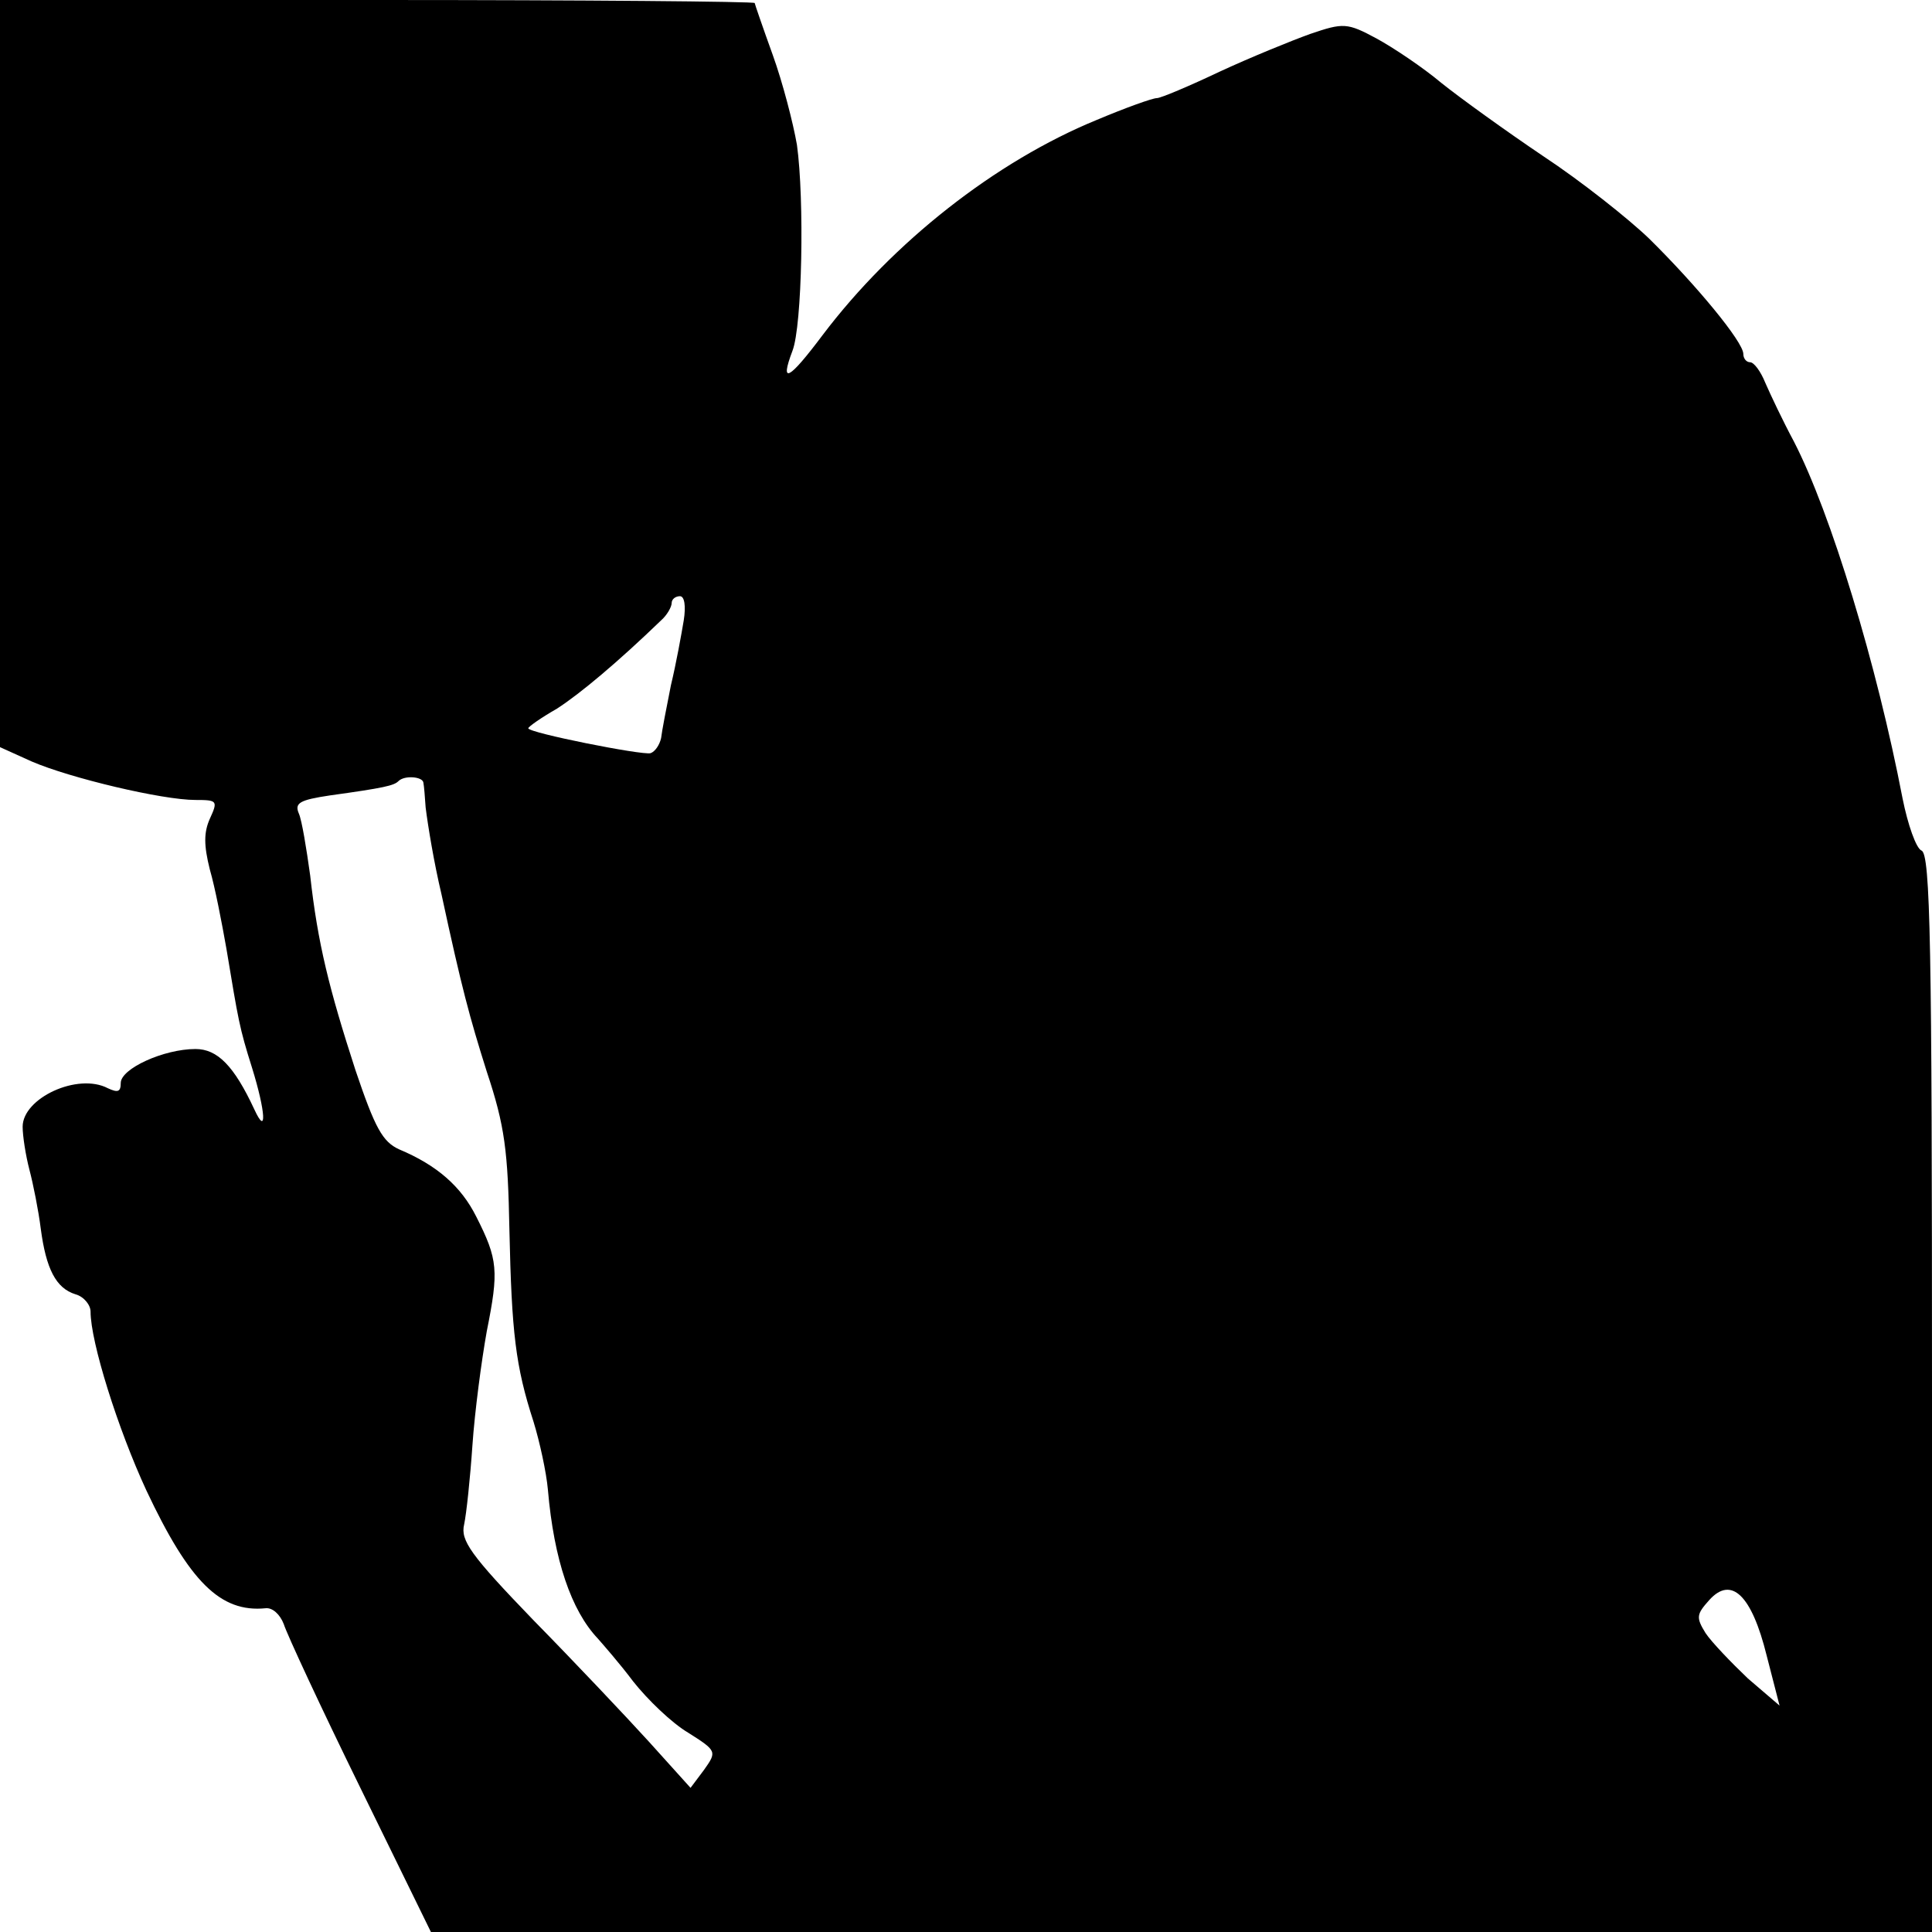
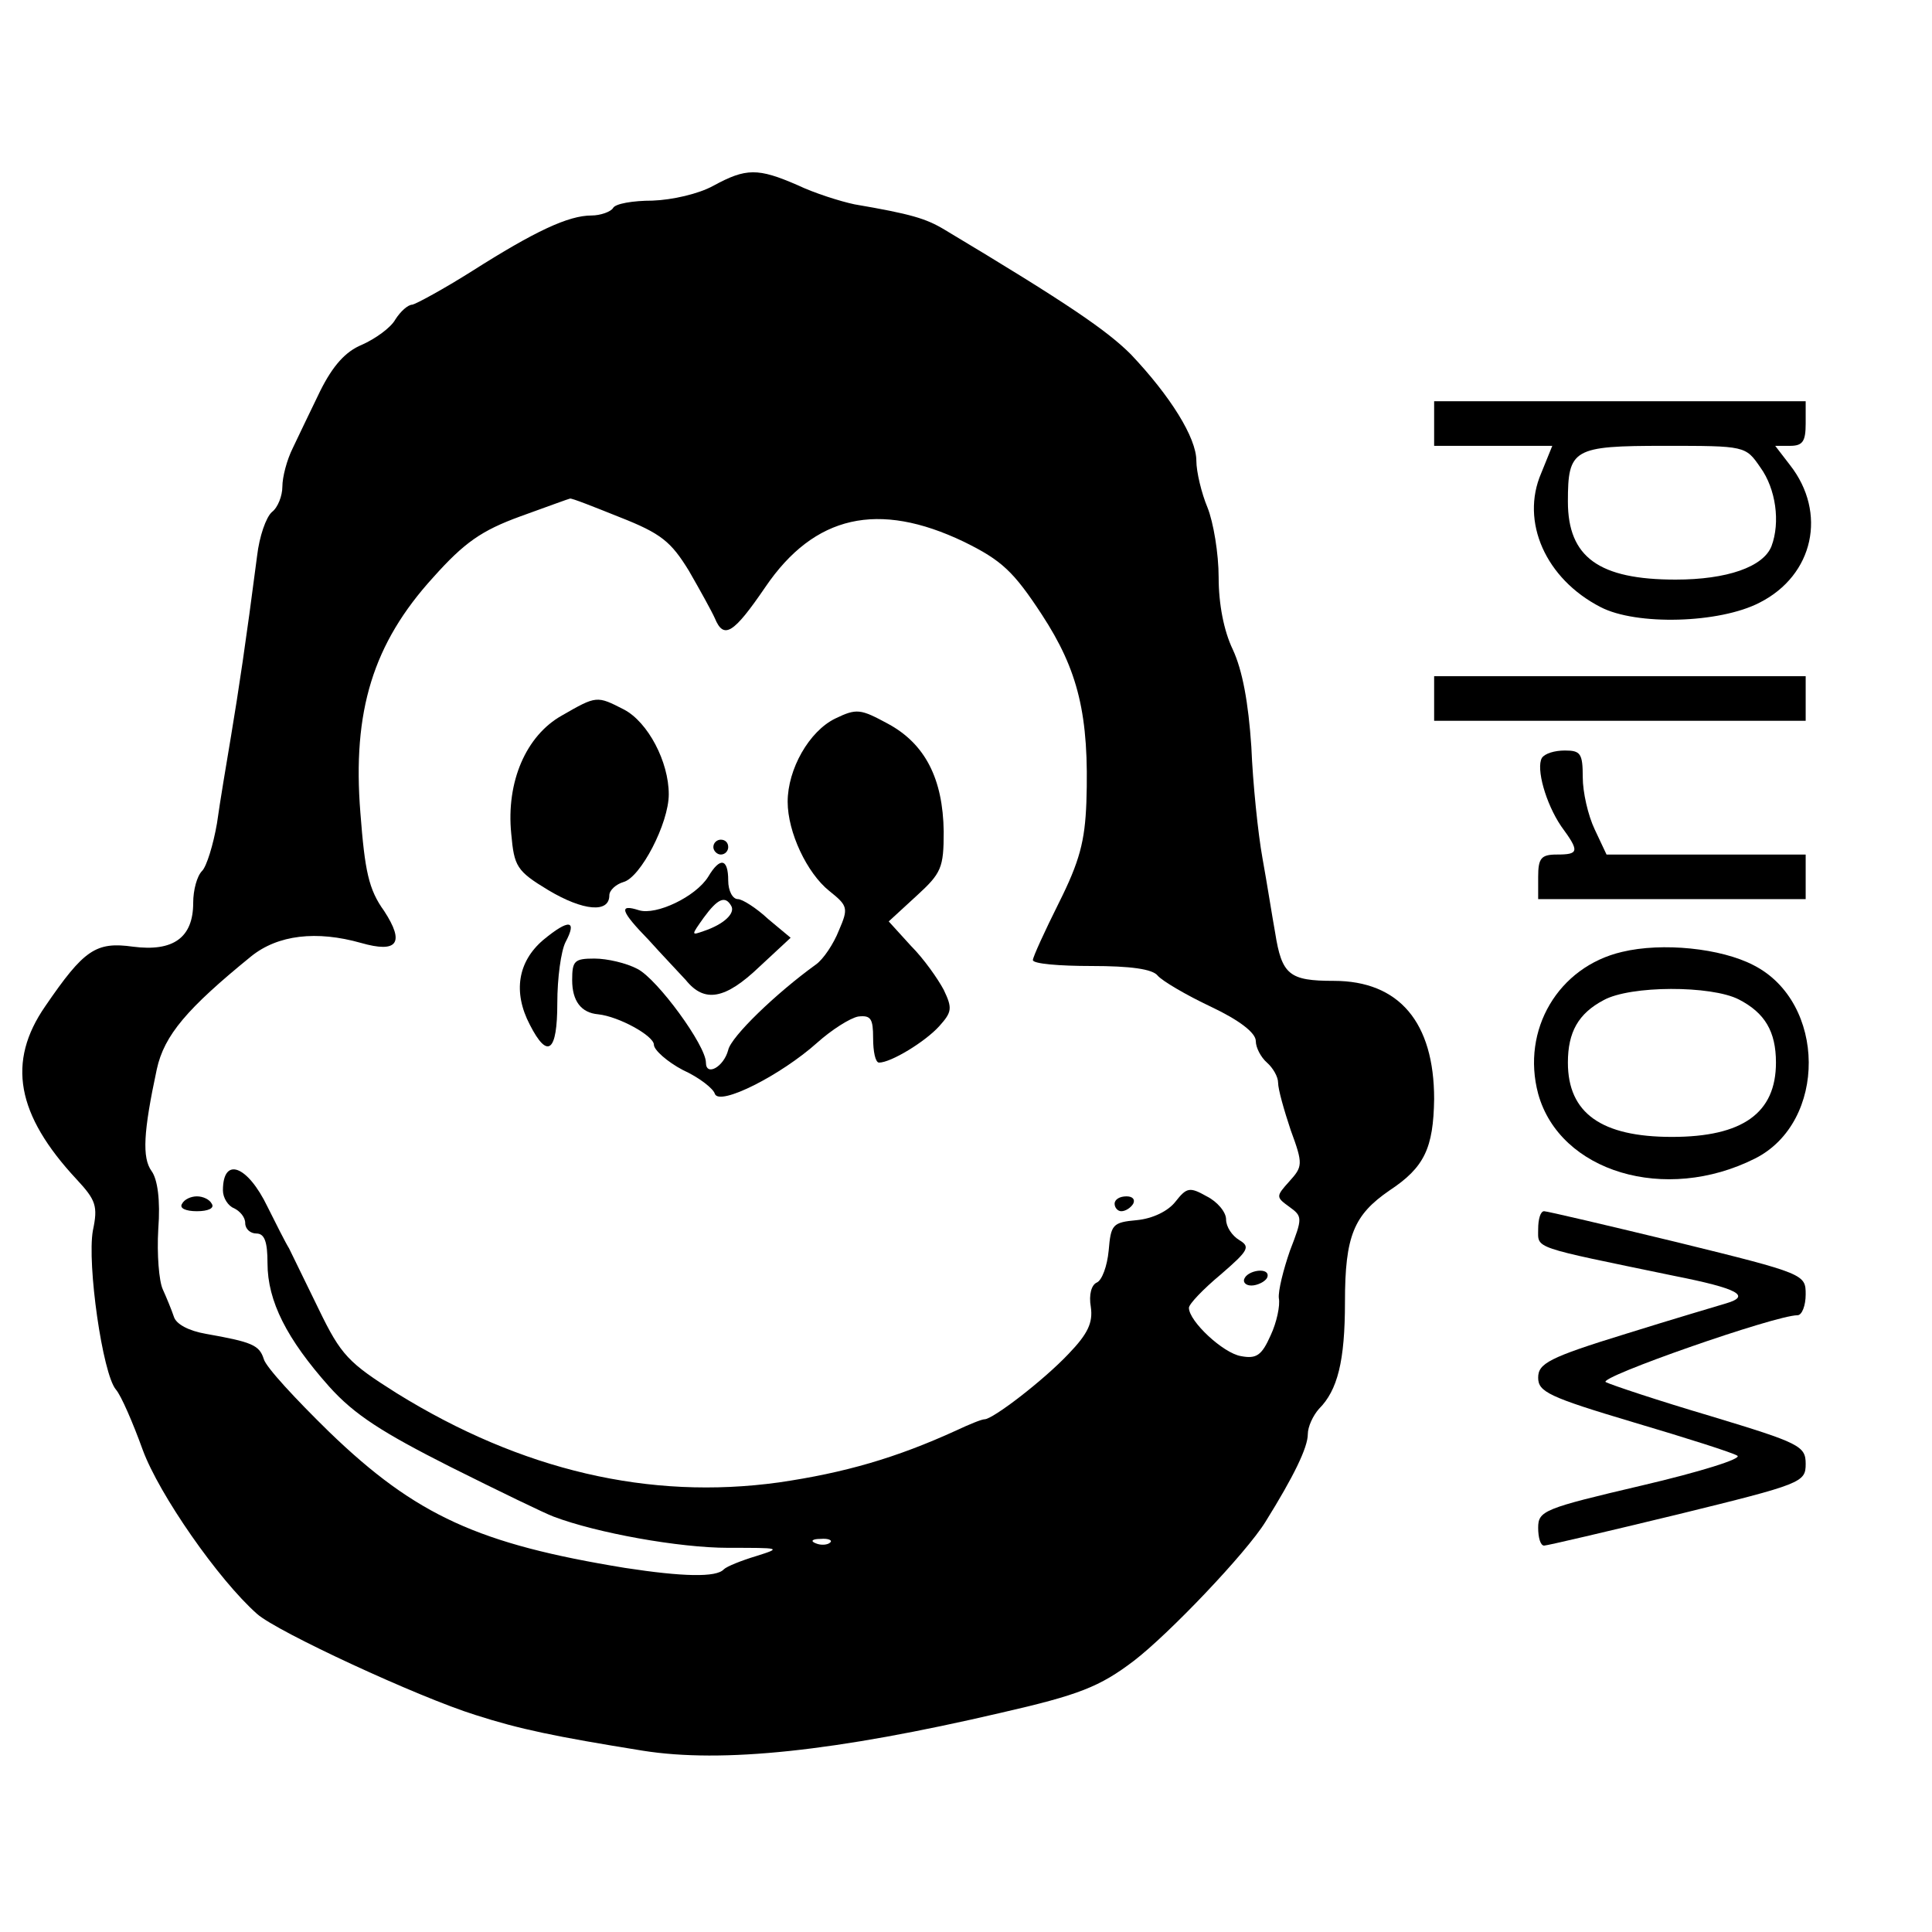
- <svg xmlns="http://www.w3.org/2000/svg" version="1.0" width="256pt" height="256pt" viewBox="0 0 256 256" preserveAspectRatio="xMidYMid meet">
-   <g transform="translate(0,256) scale(0.1,-0.1)" fill="#000000" stroke="none">
-     <path d="M0 2065 l0 -495 42 -19 c51 -22 173 -51 217 -51 29 0 30 -1 19 -25 -8 -18 -8 -35 0 -67 7 -24 16 -71 22 -105 16 -96 17 -104 34 -158 18 -58 20 -92 3 -55 -27 58 -49 80 -78 80 -42 0 -99 -26 -99 -45 0 -12 -4 -13 -17 -7 -40 21 -113 -13 -113 -51 0 -12 4 -38 9 -57 5 -19 12 -54 15 -78 7 -53 20 -79 46 -87 11 -3 20 -14 20 -23 0 -40 36 -155 74 -237 57 -121 98 -162 158 -156 9 1 19 -8 24 -21 4 -13 49 -110 101 -216 l94 -192 995 0 994 0 0 714 c0 591 -2 715 -14 719 -7 3 -18 34 -25 69 -34 177 -95 378 -144 473 -15 28 -31 62 -38 78 -6 15 -15 27 -20 27 -5 0 -9 5 -9 11 0 16 -63 92 -125 153 -27 26 -90 76 -140 109 -49 33 -110 77 -135 97 -25 21 -64 47 -86 59 -39 21 -44 21 -88 6 -25 -9 -79 -31 -120 -50 -40 -19 -78 -35 -83 -35 -6 0 -42 -13 -80 -29 -134 -55 -270 -162 -363 -285 -45 -60 -57 -66 -40 -21 13 33 16 201 6 273 -5 29 -19 83 -32 119 -13 36 -24 68 -24 69 0 2 -225 4 -500 4 l-500 0 0 -495z m906 -327 c-3 -18 -10 -57 -17 -86 -6 -30 -12 -61 -13 -70 -2 -9 -8 -18 -14 -20 -11 -3 -162 27 -162 33 0 2 17 14 38 26 31 20 81 62 138 117 8 7 14 18 14 23 0 5 5 9 11 9 6 0 8 -13 5 -32z m-345 -215 c1 -5 2 -19 3 -33 3 -24 11 -73 21 -115 27 -125 37 -162 60 -235 24 -72 28 -105 30 -210 3 -136 8 -180 32 -254 8 -26 17 -67 19 -90 8 -93 31 -160 66 -197 7 -8 29 -33 47 -57 19 -24 51 -55 73 -68 38 -24 38 -25 21 -49 l-18 -24 -55 61 c-30 33 -99 106 -153 161 -84 87 -97 106 -92 127 3 14 8 61 11 105 3 44 12 112 19 151 16 80 15 95 -14 152 -20 40 -52 68 -102 89 -22 10 -32 28 -58 105 -35 108 -50 168 -60 258 -5 36 -11 73 -15 82 -6 14 1 18 41 24 72 10 85 13 91 19 8 8 32 6 33 -2z m1780 -1157 l17 -66 -42 36 c-22 21 -48 48 -56 60 -13 21 -12 25 5 44 29 32 56 7 76 -74z" />
+ <svg xmlns="http://www.w3.org/2000/svg" version="1.0" width="260pt" height="260pt" viewBox="0 0 260 260" preserveAspectRatio="xMidYMid meet">
+   <g transform="translate(0,260) scale(0.1,-0.1)" fill="#000000" stroke="none">
+     <path d="M960 2350 c-20 -11 -55 -19 -82 -20 -26 0 -50 -4 -53 -10 -3 -5 -17 -10 -29 -10 -31 0 -76 -21 -161 -75 -38 -24 -75 -44 -80 -45 -6 0 -16 -9 -23 -20 -6 -11 -27 -26 -45 -34 -22 -9 -39 -28 -56 -62 -13 -27 -30 -62 -37 -77 -8 -16 -14 -39 -14 -52 0 -12 -6 -28 -14 -34 -8 -7 -17 -33 -20 -59 -15 -116 -25 -182 -35 -242 -6 -36 -15 -89 -19 -118 -5 -29 -14 -58 -20 -64 -7 -7 -12 -26 -12 -43 0 -47 -27 -66 -81 -59 -50 7 -66 -4 -118 -80 -52 -75 -39 -146 42 -233 26 -28 29 -36 22 -69 -8 -45 13 -193 31 -214 7 -8 23 -45 36 -81 22 -60 102 -175 154 -221 27 -24 217 -112 294 -136 59 -19 107 -29 225 -48 107 -17 259 -1 482 51 105 24 133 35 179 70 47 36 151 145 177 187 38 61 57 100 57 118 0 10 7 25 15 34 25 25 35 64 35 144 0 89 12 117 60 150 47 31 59 57 60 123 0 103 -47 159 -135 159 -60 0 -70 8 -79 65 -4 22 -11 67 -17 100 -6 33 -13 101 -15 150 -4 60 -12 103 -25 131 -12 25 -19 61 -19 97 0 32 -7 74 -15 94 -8 19 -15 48 -15 63 0 31 -35 87 -88 143 -32 32 -84 68 -251 168 -25 15 -45 21 -121 34 -19 4 -54 15 -77 26 -53 23 -69 23 -113 -1z m-126 -446 c56 -22 69 -33 93 -72 15 -26 31 -55 35 -64 12 -29 25 -21 68 42 66 97 152 116 267 61 51 -25 67 -40 105 -98 49 -75 64 -135 60 -253 -2 -52 -9 -79 -37 -135 -19 -38 -35 -73 -35 -77 0 -5 35 -8 79 -8 52 0 82 -4 89 -13 6 -7 38 -26 72 -42 38 -18 60 -35 60 -46 0 -9 7 -22 15 -29 8 -7 15 -19 15 -27 0 -9 8 -37 17 -64 17 -46 16 -49 -2 -69 -18 -20 -18 -21 0 -34 18 -13 18 -15 1 -59 -9 -26 -16 -54 -15 -64 2 -10 -3 -33 -11 -50 -12 -27 -19 -32 -40 -28 -24 4 -70 47 -70 65 0 5 19 25 43 45 37 32 40 37 25 46 -10 6 -18 18 -18 28 0 10 -12 24 -26 31 -23 13 -27 12 -42 -7 -10 -13 -31 -23 -52 -25 -33 -3 -35 -6 -38 -41 -2 -21 -9 -40 -16 -43 -7 -3 -11 -16 -8 -33 3 -21 -4 -36 -30 -63 -34 -36 -102 -88 -113 -88 -4 0 -21 -7 -38 -15 -81 -37 -150 -57 -239 -70 -174 -24 -346 16 -514 120 -65 41 -75 51 -105 113 -18 37 -36 74 -40 82 -5 8 -18 34 -29 56 -27 56 -60 68 -60 22 0 -10 7 -21 15 -24 8 -4 15 -12 15 -20 0 -8 7 -14 15 -14 11 0 15 -11 15 -40 0 -51 26 -102 83 -166 34 -38 72 -62 163 -108 66 -33 128 -63 139 -67 58 -22 169 -42 235 -42 70 0 73 0 38 -11 -20 -6 -40 -14 -44 -18 -10 -11 -55 -10 -133 2 -196 32 -281 70 -398 183 -45 44 -85 87 -88 98 -6 19 -16 23 -78 34 -23 4 -40 13 -43 23 -3 9 -10 26 -15 37 -5 11 -8 47 -6 81 3 39 -1 67 -9 78 -13 18 -11 53 7 137 10 46 41 82 127 152 36 29 88 35 148 18 49 -14 59 0 31 43 -21 29 -26 54 -32 132 -11 137 17 228 98 317 42 47 65 63 117 82 36 13 66 24 67 24 2 1 32 -11 67 -25z m283 -1380 c-3 -3 -12 -4 -19 -1 -8 3 -5 6 6 6 11 1 17 -2 13 -5z" />
+     <path d="M756 1637 c-48 -27 -75 -89 -68 -159 4 -44 7 -50 50 -76 47 -28 82 -31 82 -7 0 7 9 15 19 18 23 6 61 79 61 118 0 44 -28 97 -60 114 -37 19 -37 19 -84 -8z" />
+     <path d="M1124 1633 c-35 -17 -64 -68 -64 -112 0 -41 26 -96 56 -120 25 -20 26 -23 13 -53 -7 -18 -21 -39 -31 -46 -54 -39 -114 -97 -118 -115 -6 -23 -30 -36 -30 -17 0 23 -65 112 -92 126 -15 8 -41 14 -58 14 -27 0 -30 -3 -30 -29 0 -28 12 -44 35 -46 28 -3 75 -29 75 -41 0 -7 18 -23 39 -34 22 -10 41 -25 43 -32 6 -17 89 25 138 69 19 17 44 33 55 35 17 2 20 -3 20 -29 0 -18 3 -33 8 -33 16 0 62 28 81 49 17 19 18 24 6 49 -8 15 -27 42 -44 59 l-30 33 37 34 c34 31 37 38 37 87 -1 71 -25 118 -75 145 -37 20 -42 21 -71 7z" />
+     <path d="M960 1460 c0 -5 5 -10 10 -10 6 0 10 5 10 10 0 6 -4 10 -10 10 -5 0 -10 -4 -10 -10z" />
+     <path d="M953 1420 c-17 -27 -70 -52 -93 -45 -28 9 -25 -1 13 -40 17 -19 40 -43 50 -54 25 -31 53 -26 99 18 l42 39 -30 25 c-16 15 -35 27 -41 27 -7 0 -13 11 -13 25 0 30 -11 32 -27 5z m31 -39 c6 -10 -10 -25 -37 -34 -17 -6 -17 -6 0 18 19 26 29 30 37 16z" />
+     <path d="M731 1335 c-34 -29 -41 -70 -18 -114 24 -47 37 -37 37 29 0 34 5 70 11 82 16 30 5 32 -30 3z" />
+     <path d="M245 980 c-4 -6 5 -10 20 -10 15 0 24 4 20 10 -3 6 -12 10 -20 10 -8 0 -17 -4 -20 -10z" />
+     <path d="M1500 980 c0 -5 4 -10 9 -10 6 0 13 5 16 10 3 6 -1 10 -9 10 -9 0 -16 -4 -16 -10z" />
+     <path d="M1675 880 c-3 -5 1 -10 9 -10 8 0 18 5 21 10 3 6 -1 10 -9 10 -8 0 -18 -4 -21 -10z" />
+     <path d="M1930 2030 l0 -30 79 0 80 0 -15 -37 c-28 -65 6 -142 80 -180 48 -25 160 -22 214 6 73 37 91 121 41 185 l-20 26 20 0 c17 0 21 6 21 30 l0 30 -250 0 -250 0 0 -30z m439 -59 c21 -29 27 -74 15 -106 -11 -28 -60 -45 -129 -45 -103 0 -145 30 -145 105 0 71 7 75 130 75 109 0 109 0 129 -29z" />
+     <path d="M1930 1660 l0 -30 250 0 250 0 0 30 0 30 -250 0 -250 0 0 -30z" />
+     <path d="M2075 1580 c-8 -14 5 -61 26 -92 25 -34 24 -38 -6 -38 -21 0 -25 -5 -25 -30 l0 -30 180 0 180 0 0 30 0 30 -134 0 -134 0 -16 34 c-9 19 -16 50 -16 70 0 32 -3 36 -24 36 -14 0 -27 -4 -31 -10z" />
+     <path d="M2183 1319 c-86 -20 -136 -105 -113 -191 29 -105 171 -148 292 -87 97 49 96 210 -2 260 -44 23 -123 31 -177 18z m157 -64 c35 -18 50 -43 50 -85 0 -68 -45 -100 -140 -100 -95 0 -140 32 -140 100 0 41 14 66 48 84 36 20 145 20 182 1z" />
+     <path d="M2070 946 c0 -27 -10 -23 183 -63 86 -17 104 -27 70 -37 -10 -3 -71 -21 -135 -41 -104 -32 -118 -40 -118 -59 0 -19 14 -26 128 -60 71 -21 134 -41 140 -45 7 -4 -51 -22 -128 -40 -132 -31 -140 -34 -140 -57 0 -13 3 -24 8 -24 4 0 85 19 180 42 167 41 172 43 172 68 0 24 -8 28 -127 64 -71 21 -134 42 -142 46 -12 6 228 90 258 90 6 0 11 13 11 28 0 27 -1 28 -172 70 -95 23 -176 42 -180 42 -5 0 -8 -11 -8 -24z" />
  </g>
</svg>
